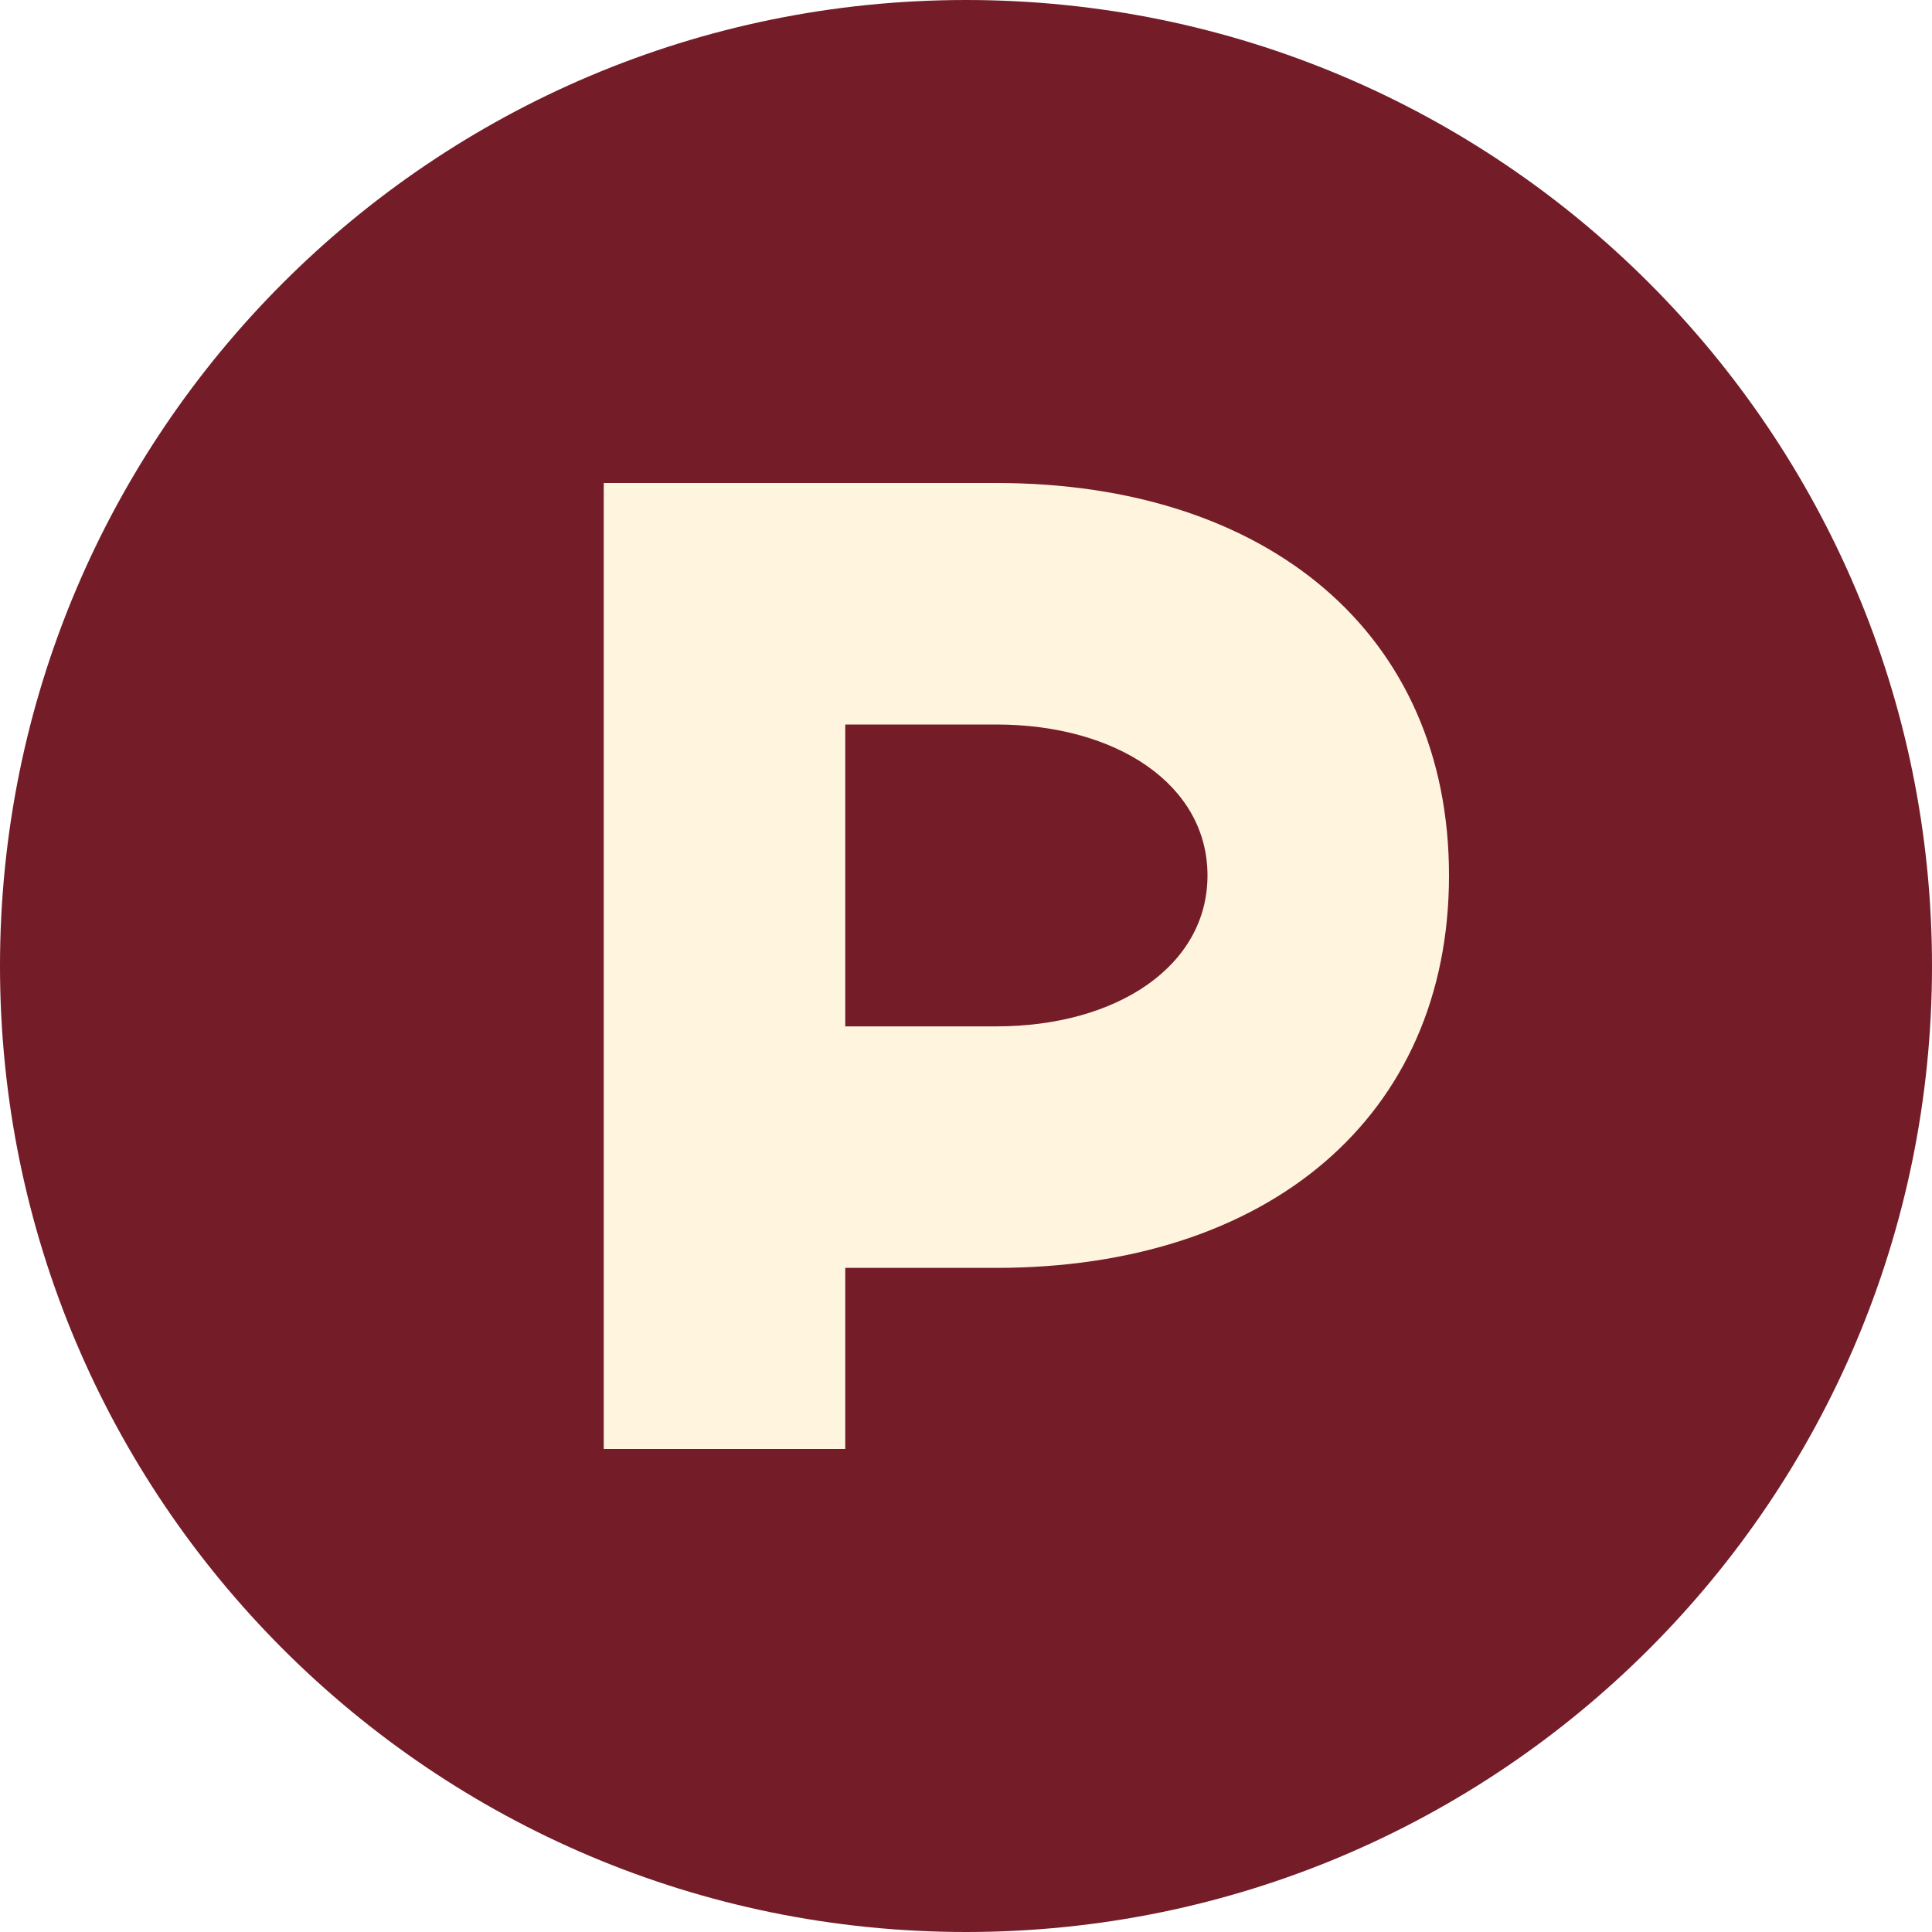
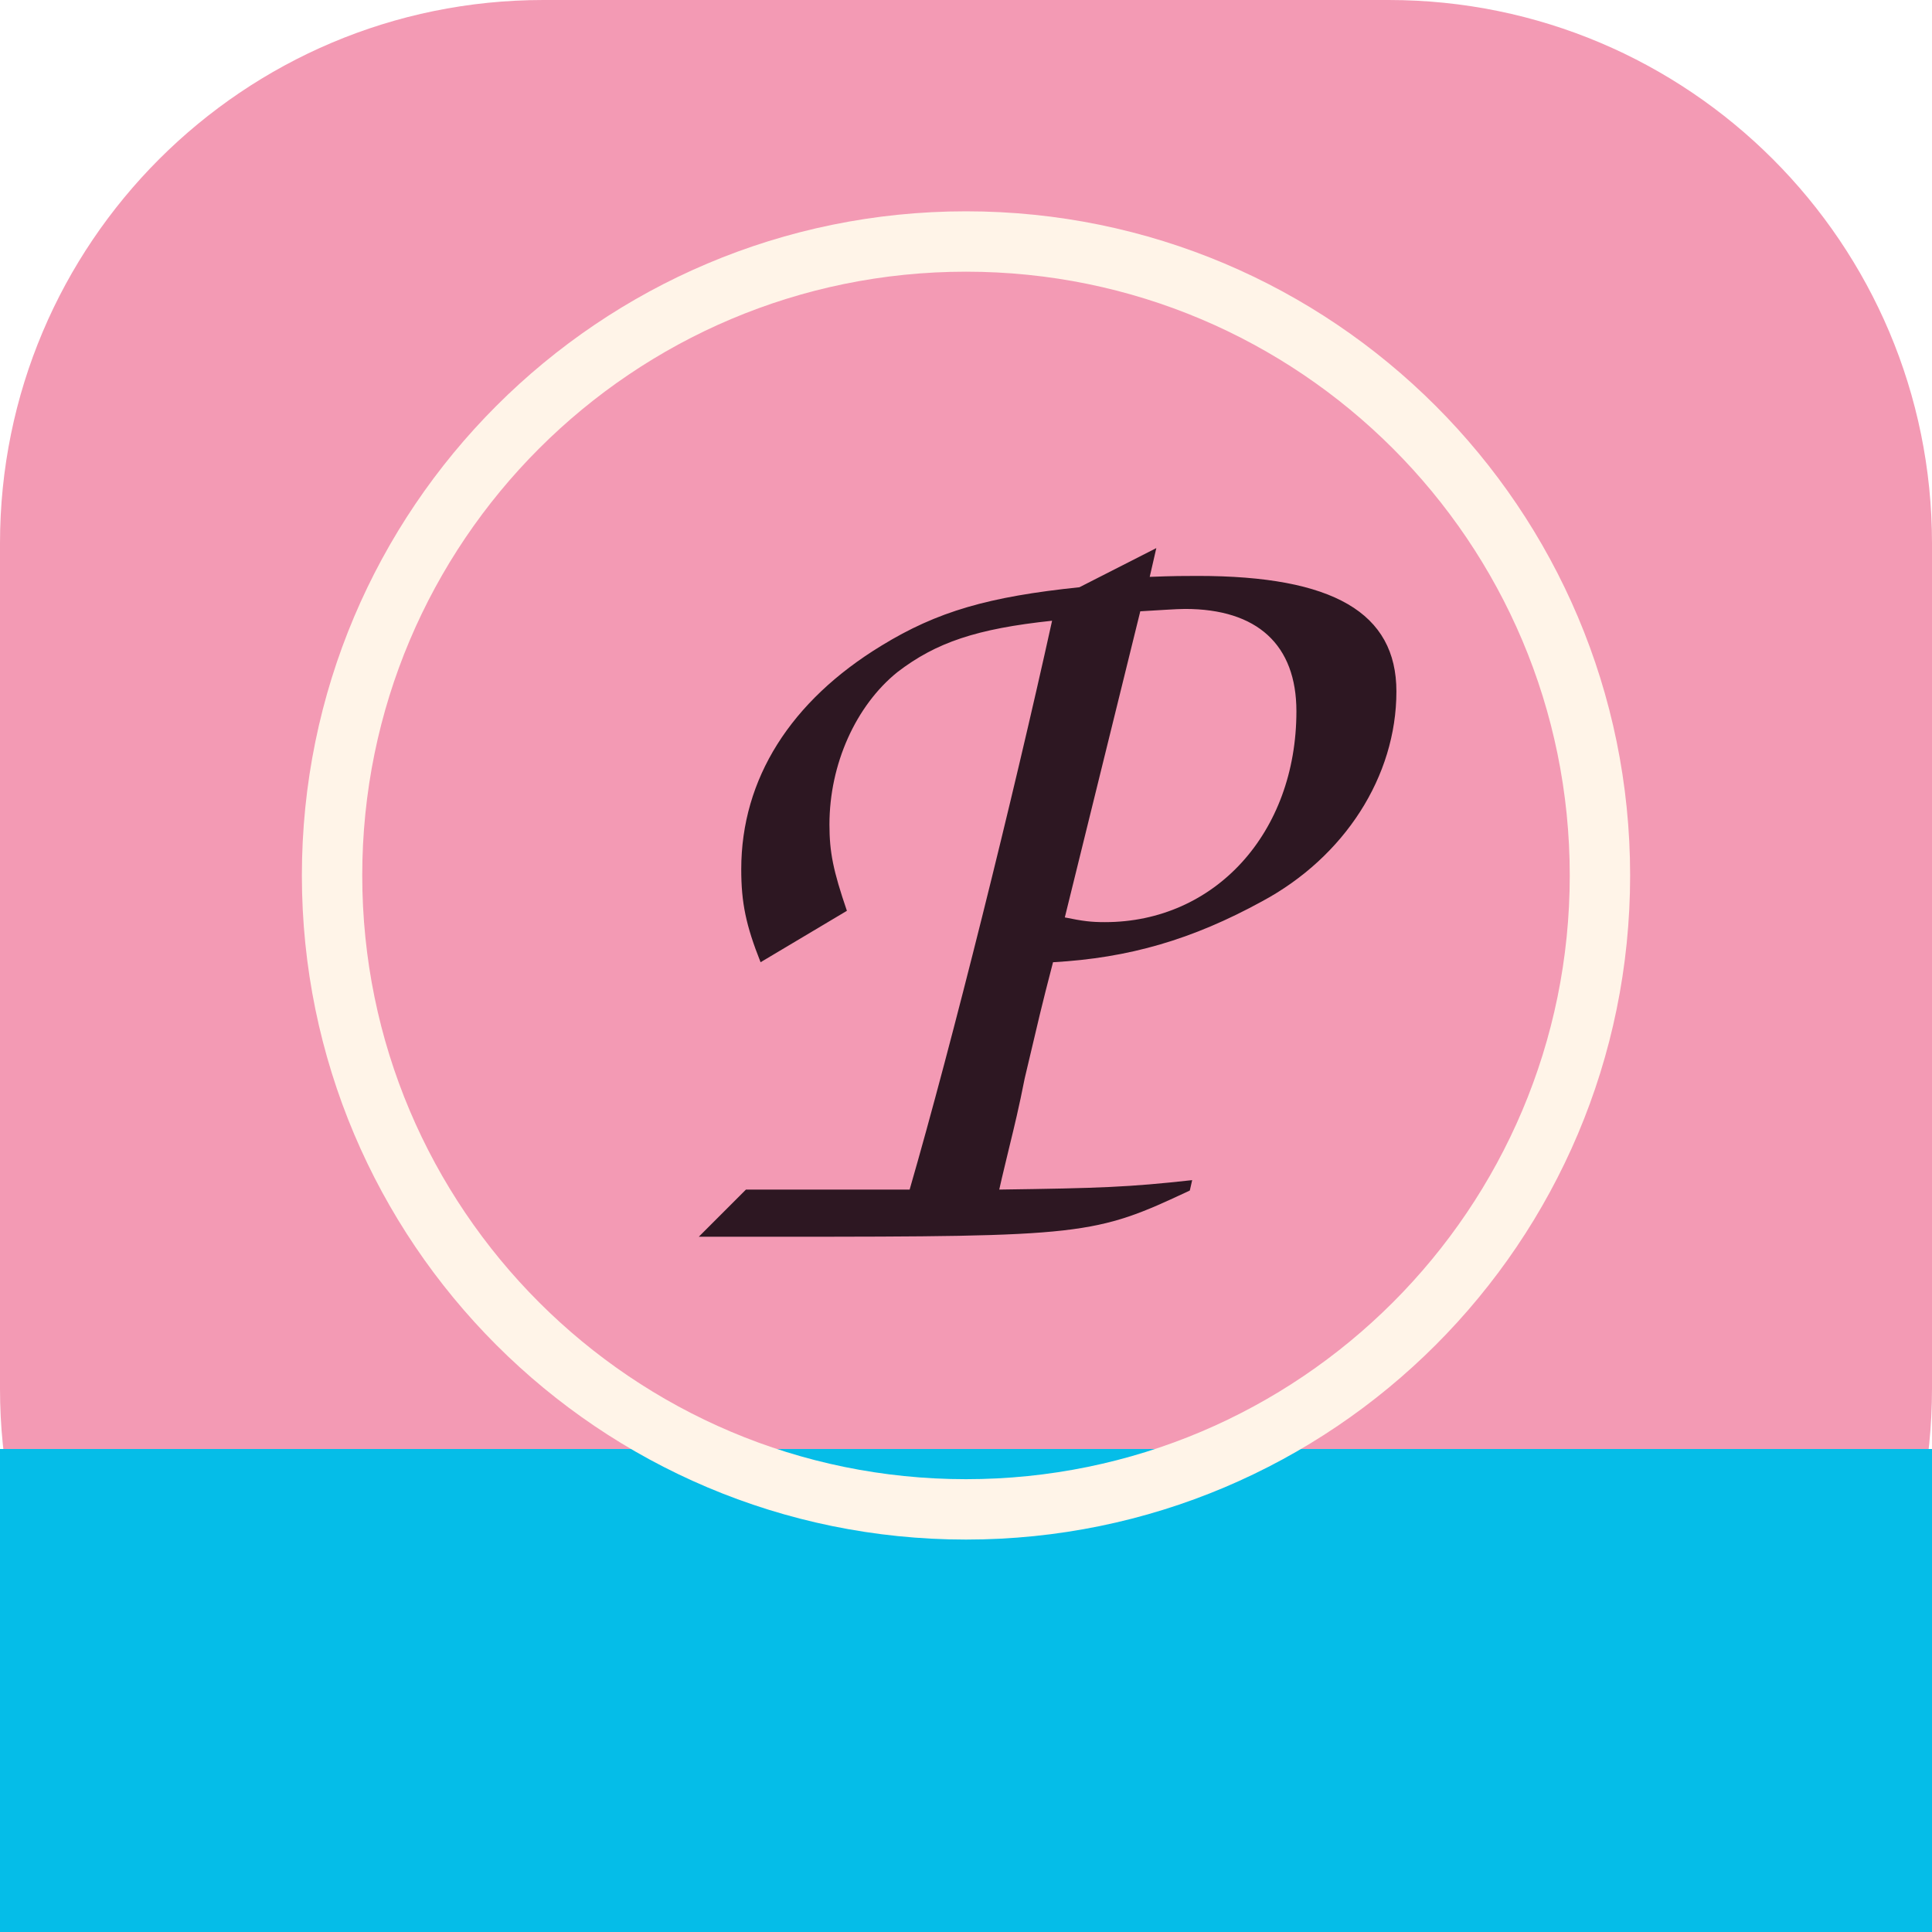
<svg xmlns="http://www.w3.org/2000/svg" viewBox="0 0 64 64">
-   <rect width="64" height="64" rx="32" fill="#741d29" />
-   <path d="M20 48V16h13c9 0 15 5 15 13s-6 13-15 13h-5v6h-8Zm8-14h5c4 0 7-2 7-5s-3-5-7-5h-5v10Z" fill="#fff5df" />
+   <rect width="64" height="64" rx="18" fill="#f39ab4" />
+   <path d="M0 48h64v16H0z" fill="#05bde8" />
+   <circle cx="32" cy="29" r="21" fill="none" stroke="#fff4e8" stroke-width="2" />
+   <text x="32" y="41" text-anchor="middle" font-size="38" font-family="cursive" font-style="italic" fill="#2d1722">P</text>
</svg>
